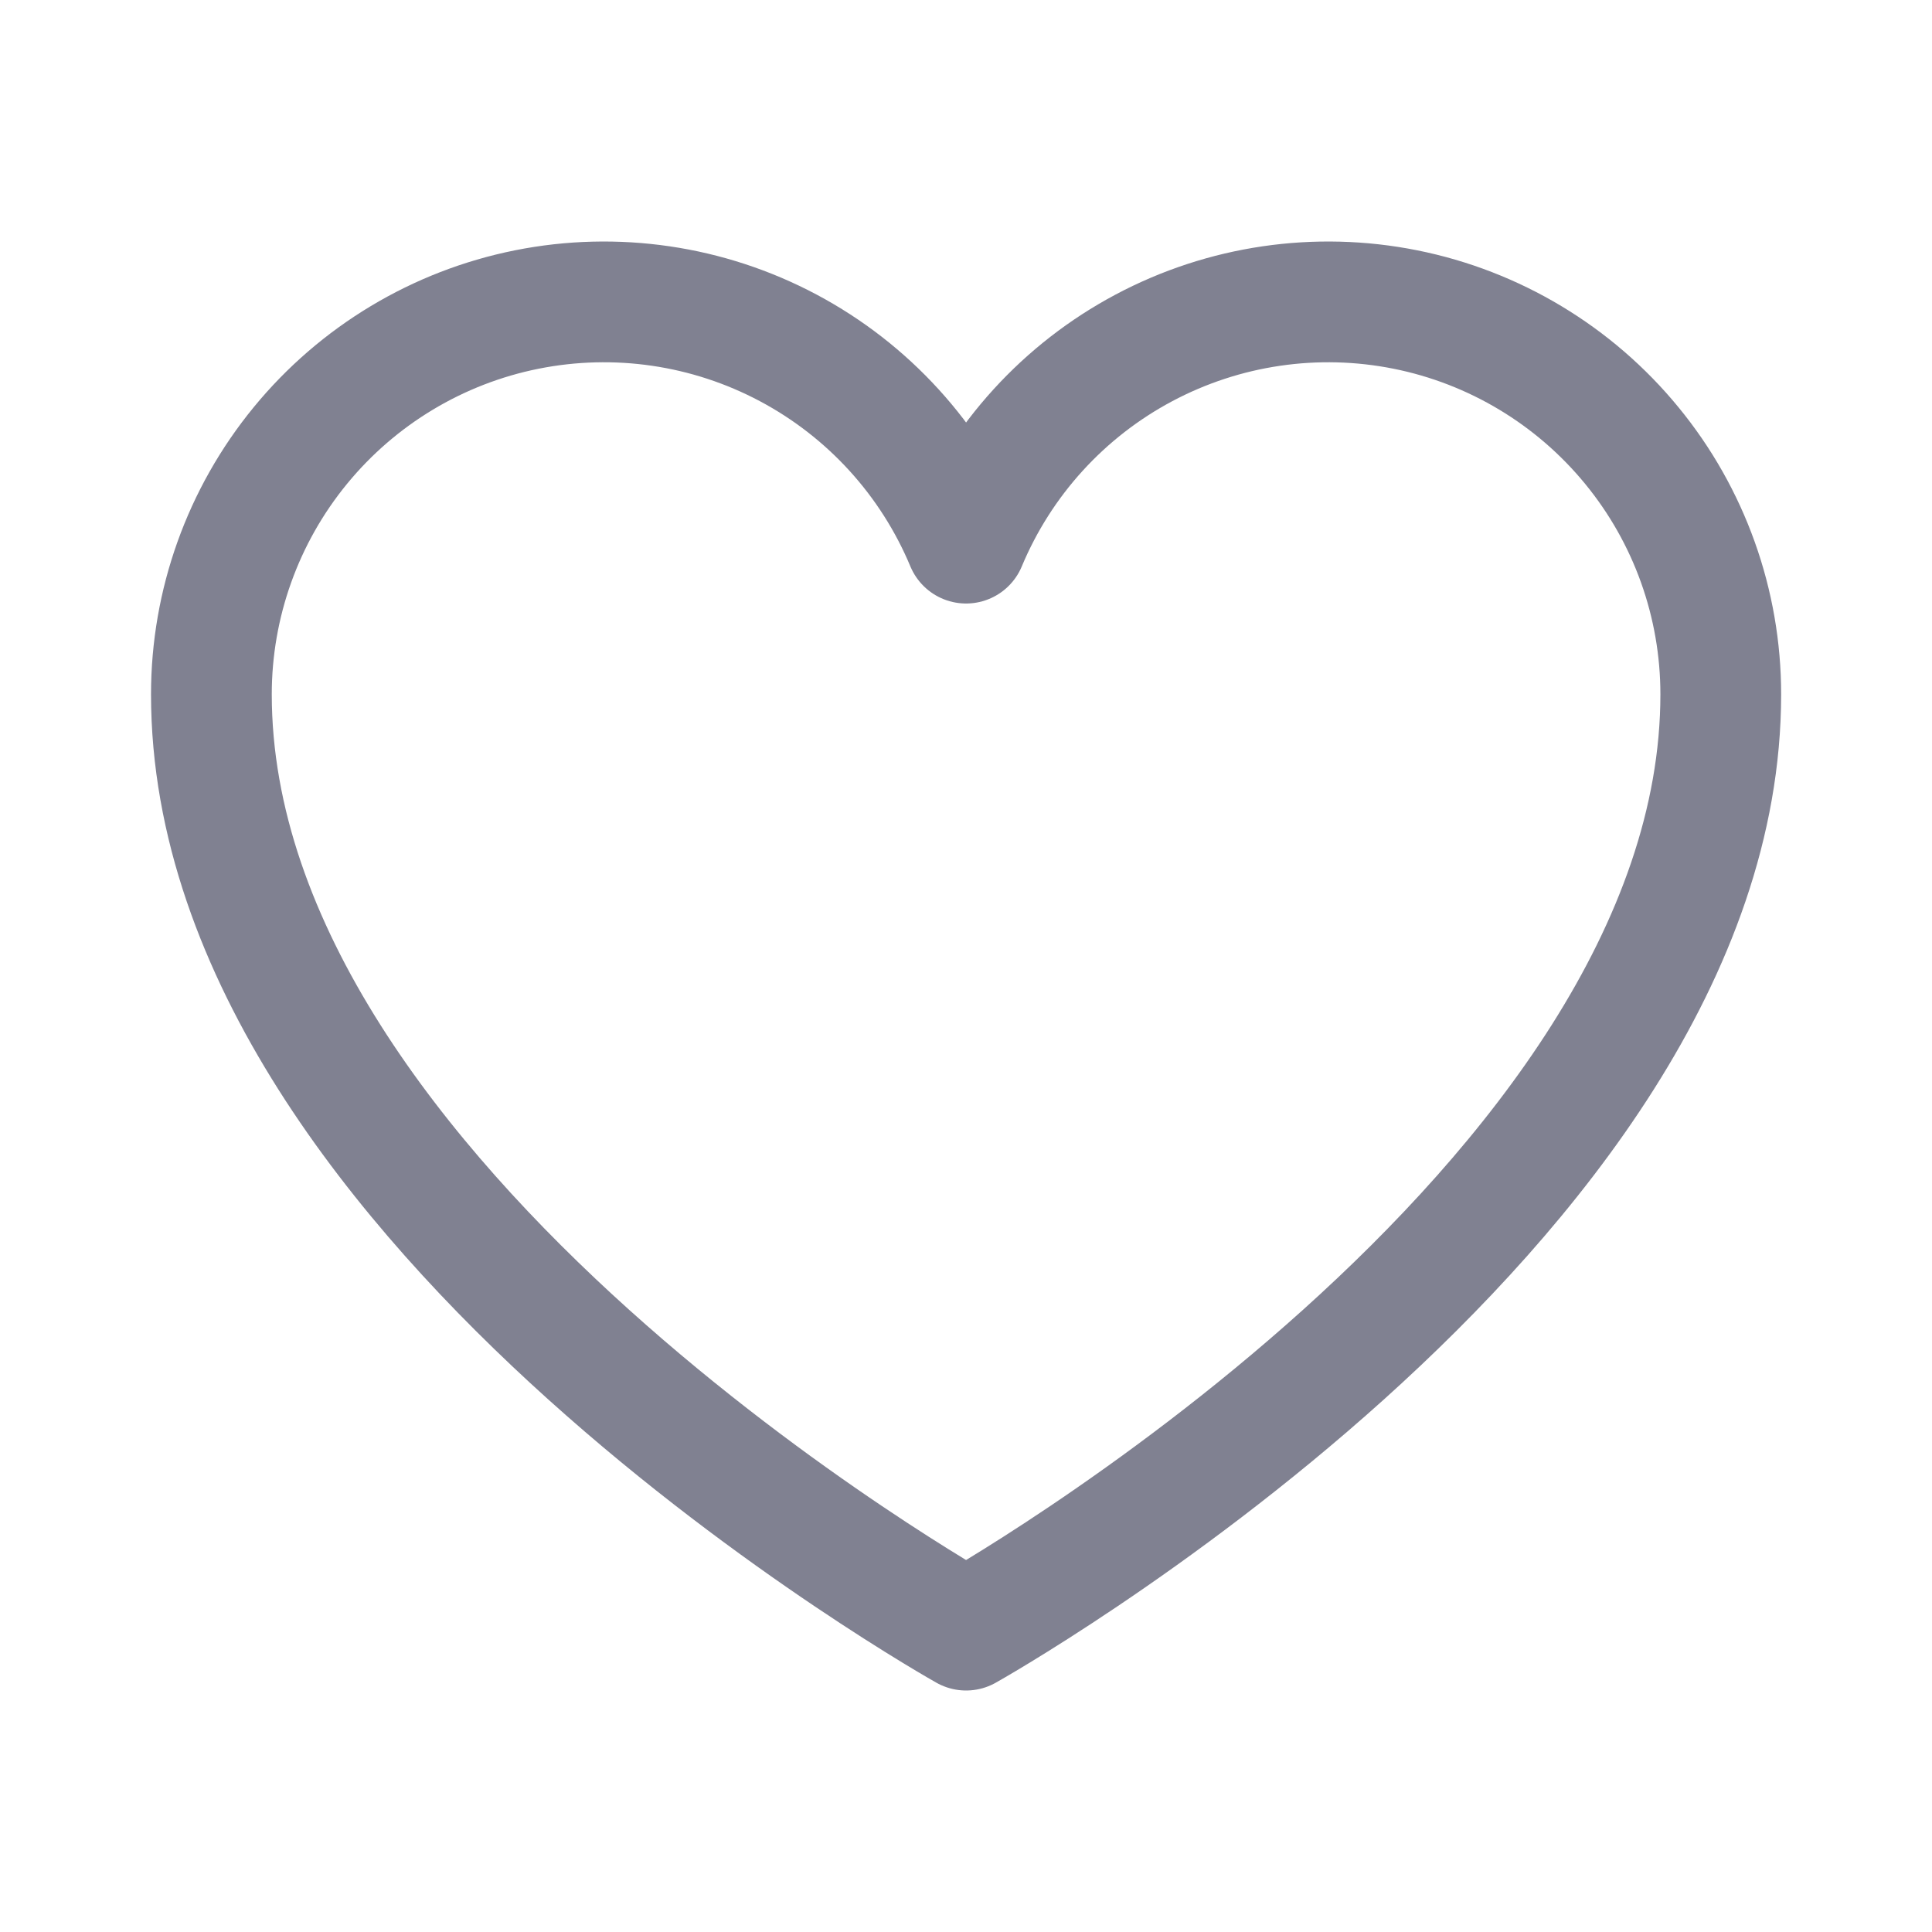
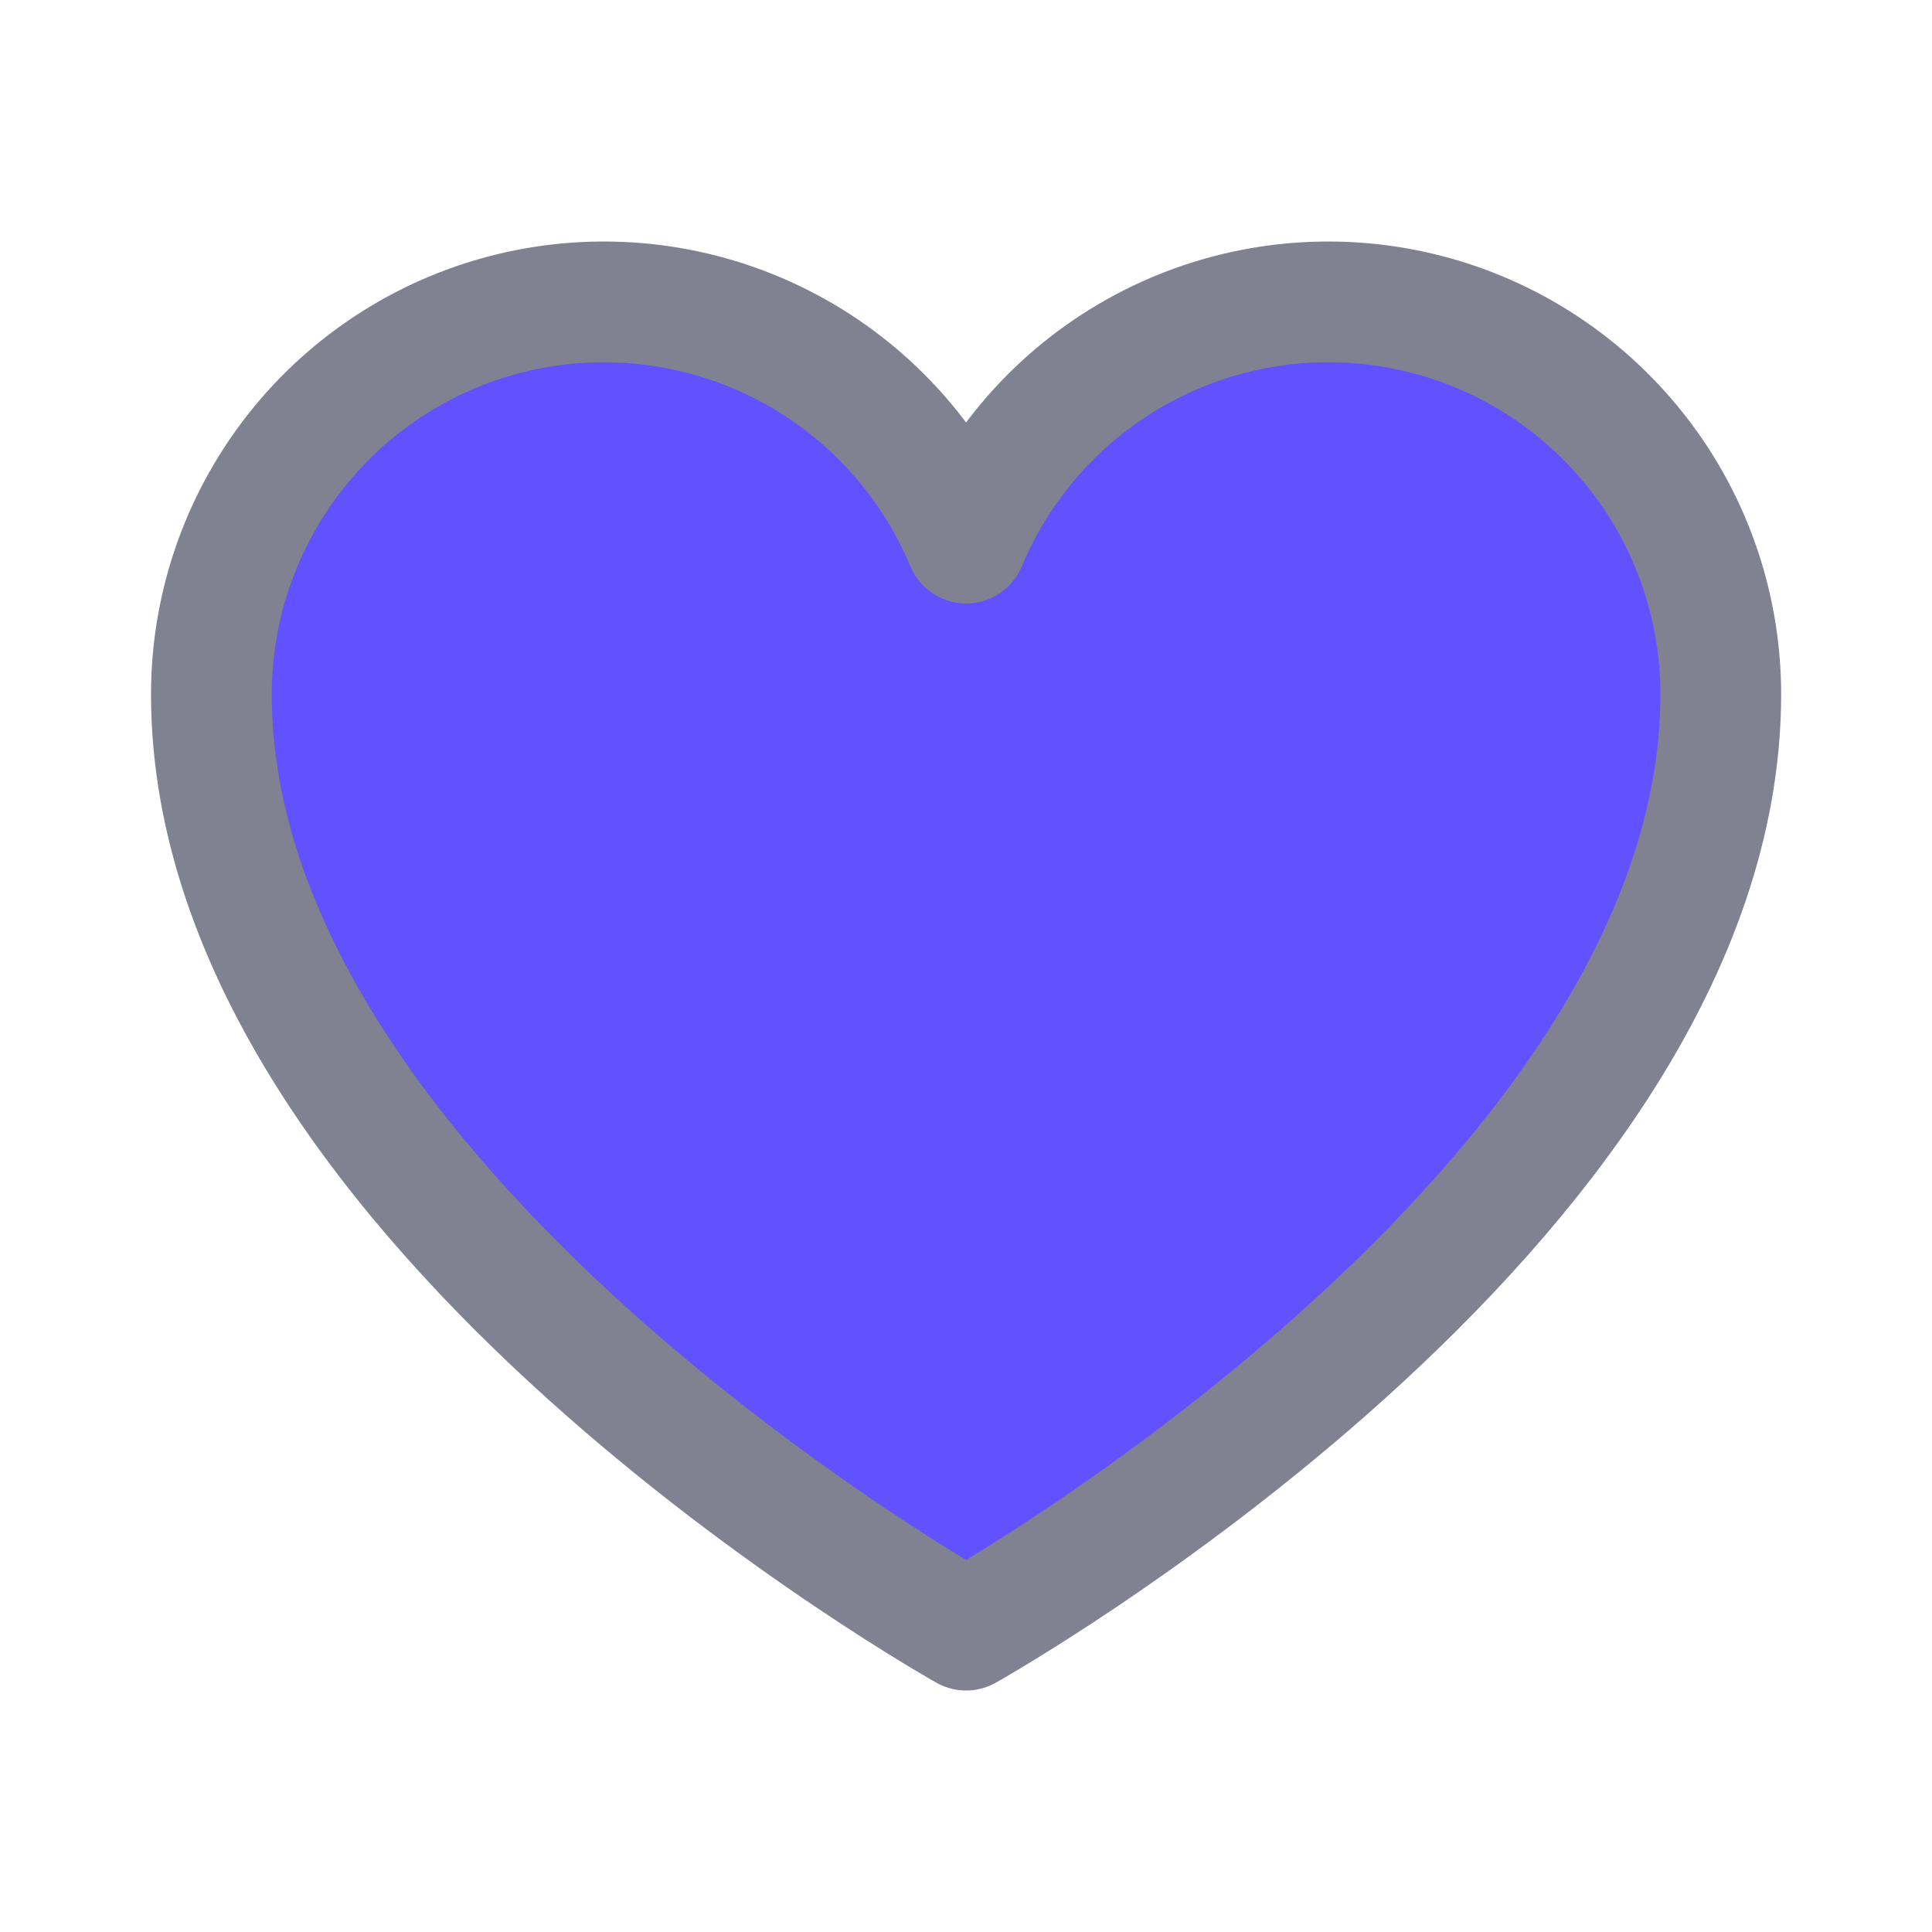
- <svg xmlns="http://www.w3.org/2000/svg" width="24" height="24" viewBox="0 0 24 24" fill="none">
+ <svg xmlns="http://www.w3.org/2000/svg" width="24" height="24" viewBox="0 0 24 24" fill="#6151FF" stroke="">
  <path d="M12.001 20.25C12.001 20.25 2.626 15 2.626 8.625C2.626 7.498 3.017 6.406 3.731 5.535C4.445 4.664 5.439 4.066 6.544 3.845C7.649 3.624 8.796 3.792 9.791 4.321C10.786 4.85 11.567 5.707 12.001 6.747L12.001 6.747C12.435 5.707 13.216 4.85 14.211 4.321C15.206 3.792 16.353 3.624 17.458 3.845C18.563 4.066 19.557 4.664 20.271 5.535C20.986 6.406 21.376 7.498 21.376 8.625C21.376 15 12.001 20.25 12.001 20.25Z" stroke="#808191" stroke-width="1.5" stroke-linecap="round" stroke-linejoin="round" />
</svg>
